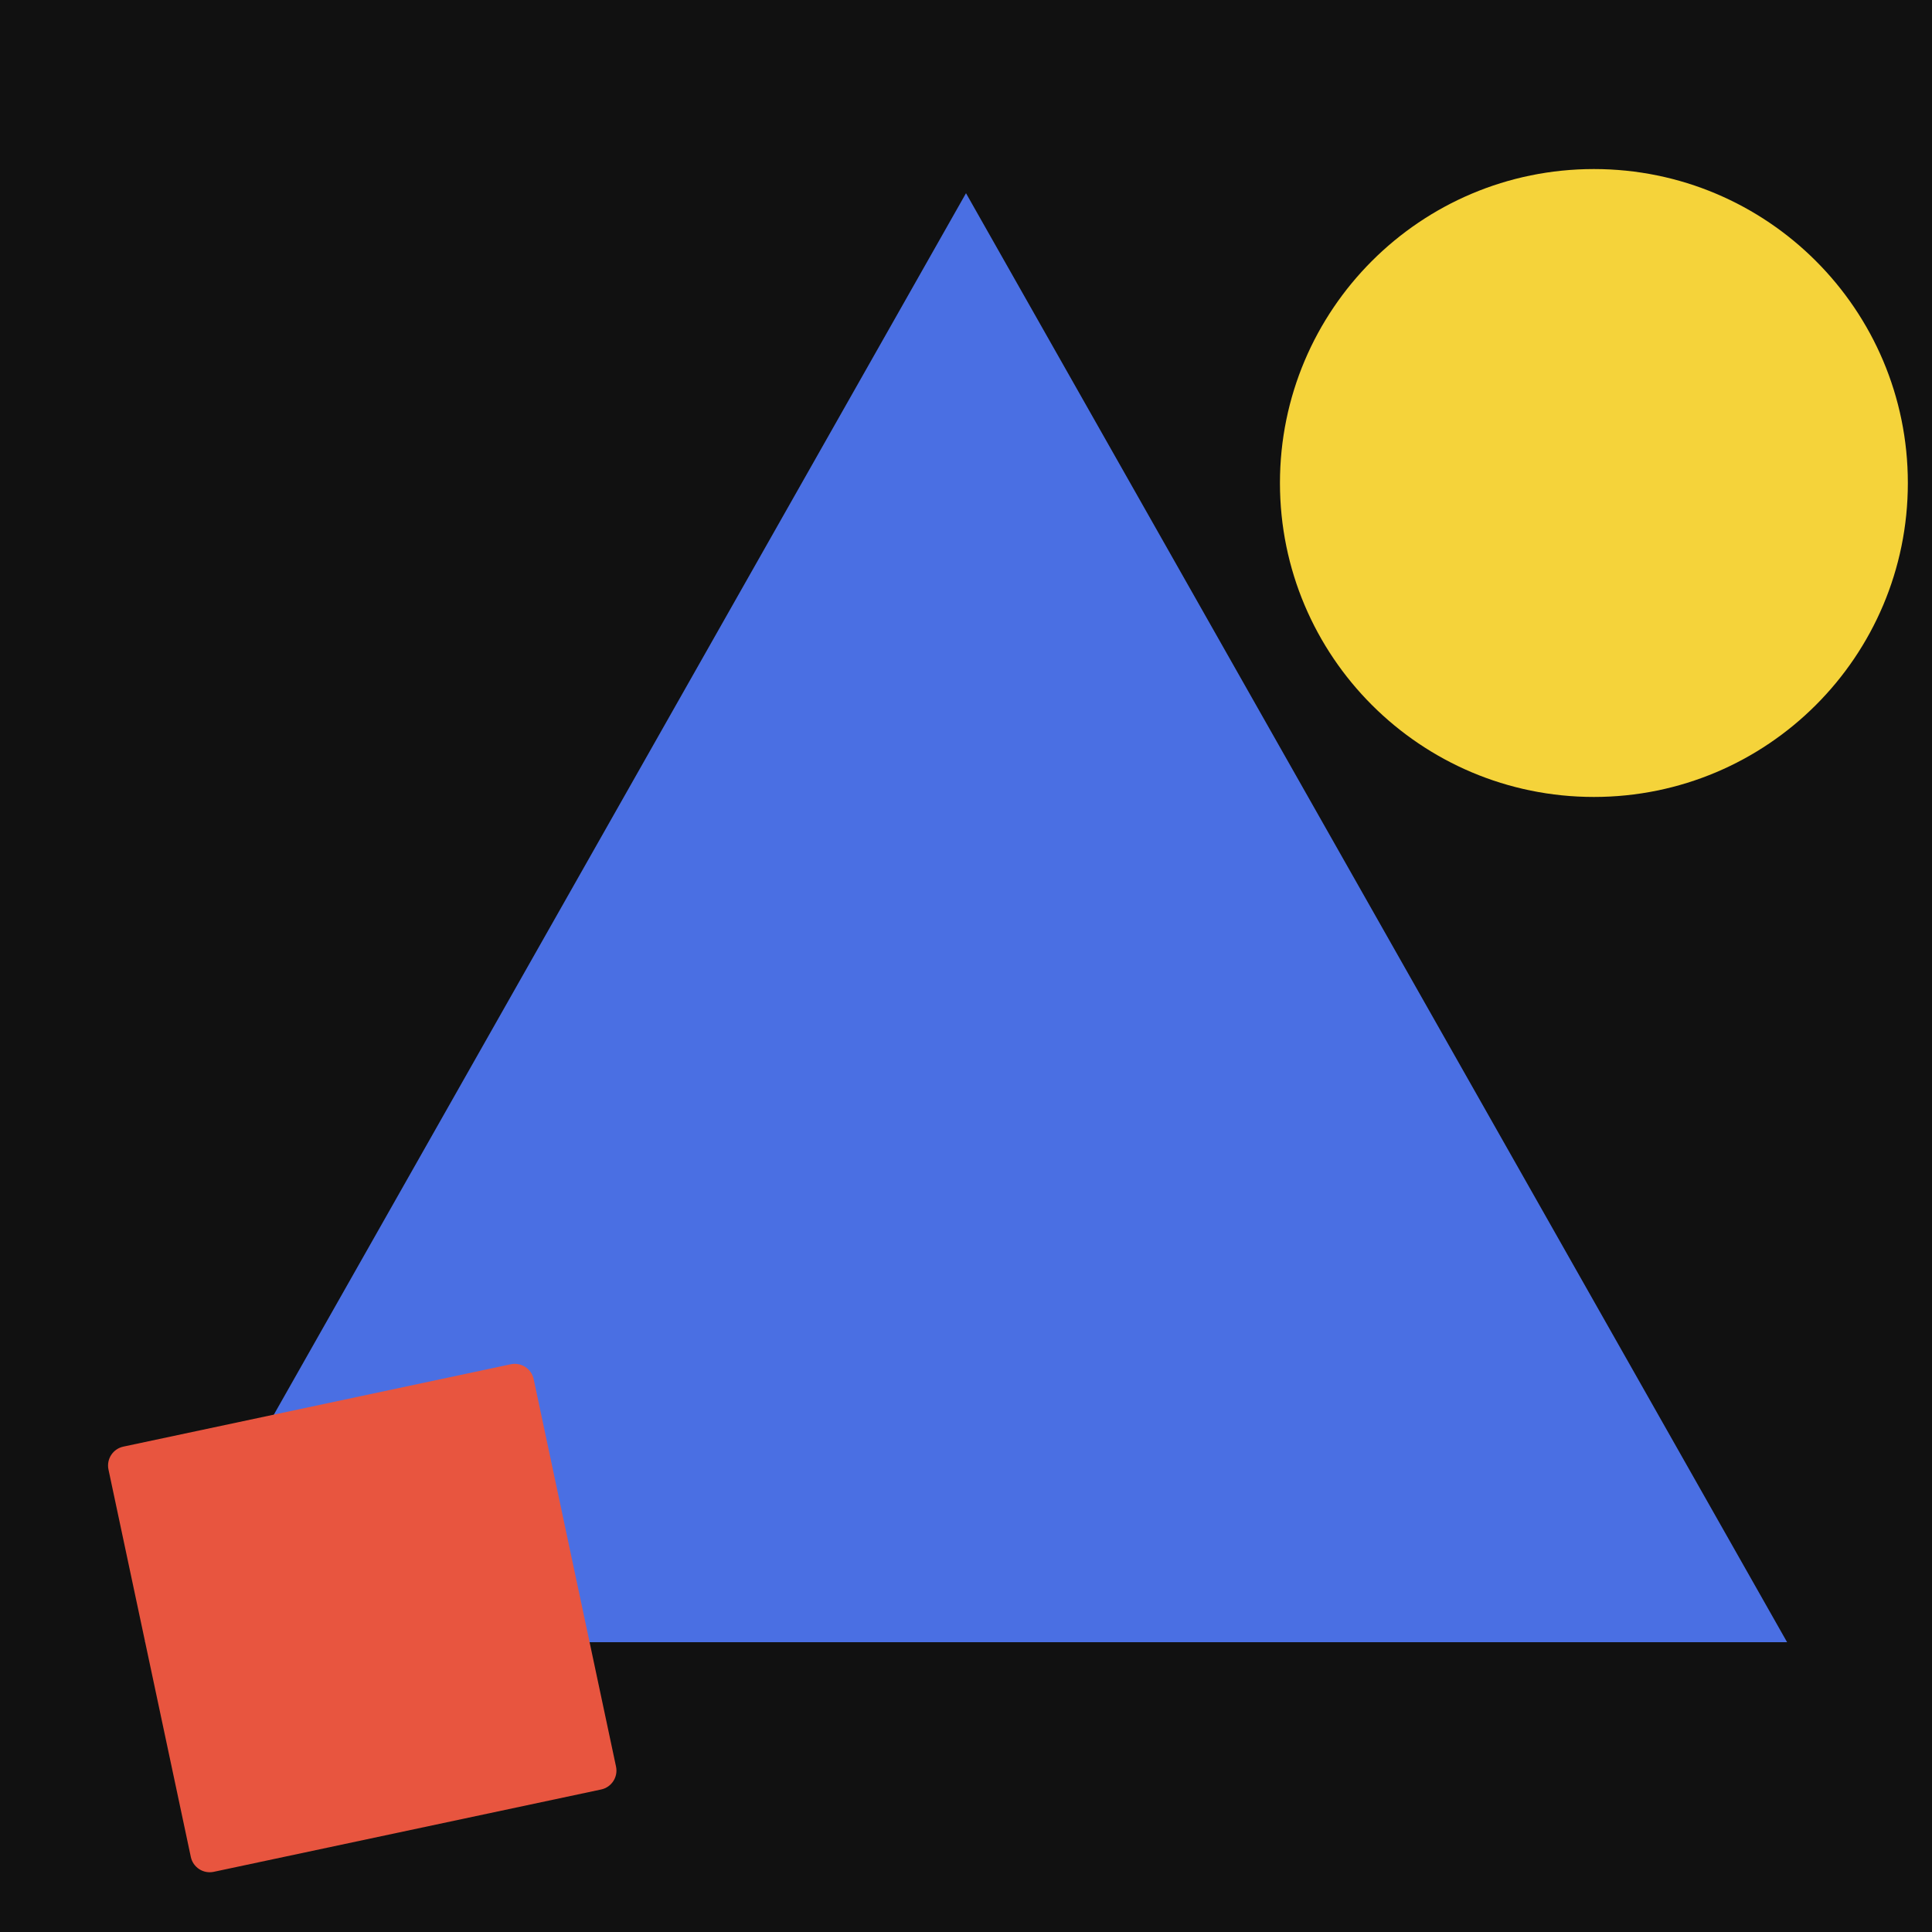
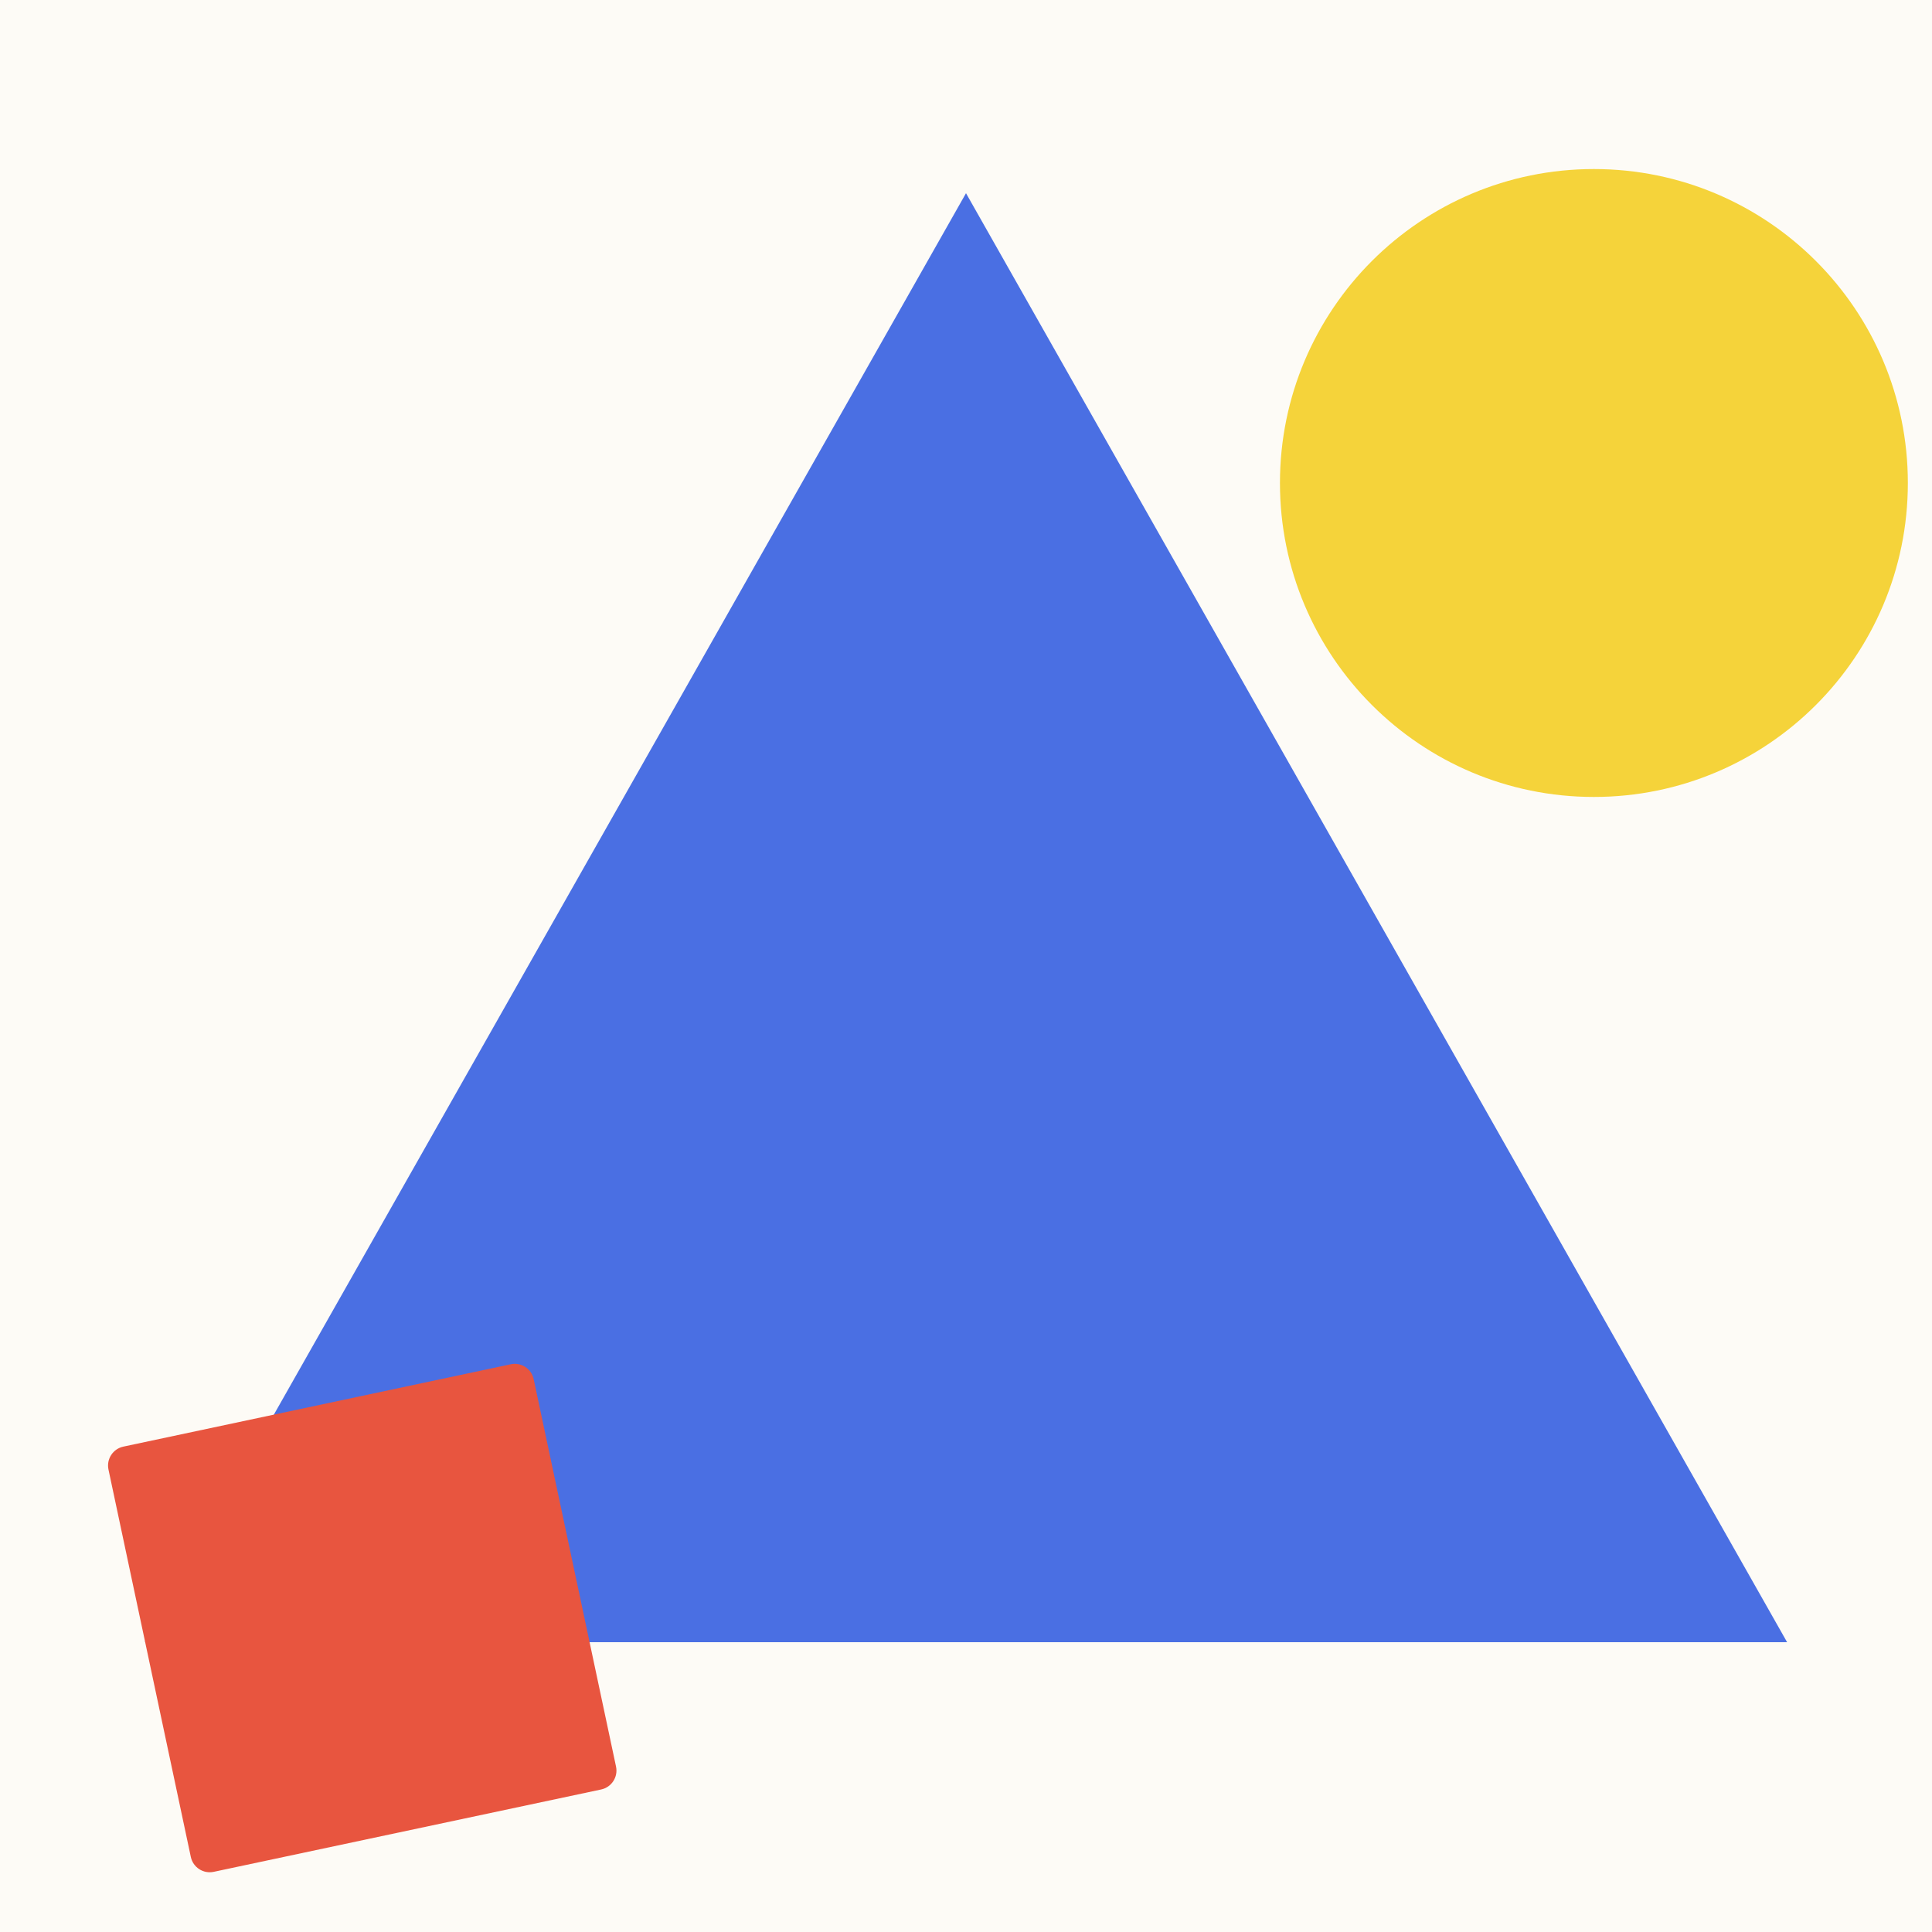
<svg xmlns="http://www.w3.org/2000/svg" viewBox="0 0 400 400">
-   <rect width="400" height="400" fill="#111111" />
+   <rect width="400" height="400" fill="#FDFBF6" />
  <polygon points="200,40 370,340 30,340" fill="#4a6fe3" />
  <circle cx="330" cy="100" r="65" fill="#f5d33a" />
  <rect x="30" y="290" width="90" height="90" rx="4" fill="#e8553f" transform="rotate(-12 75 335)" />
</svg>
